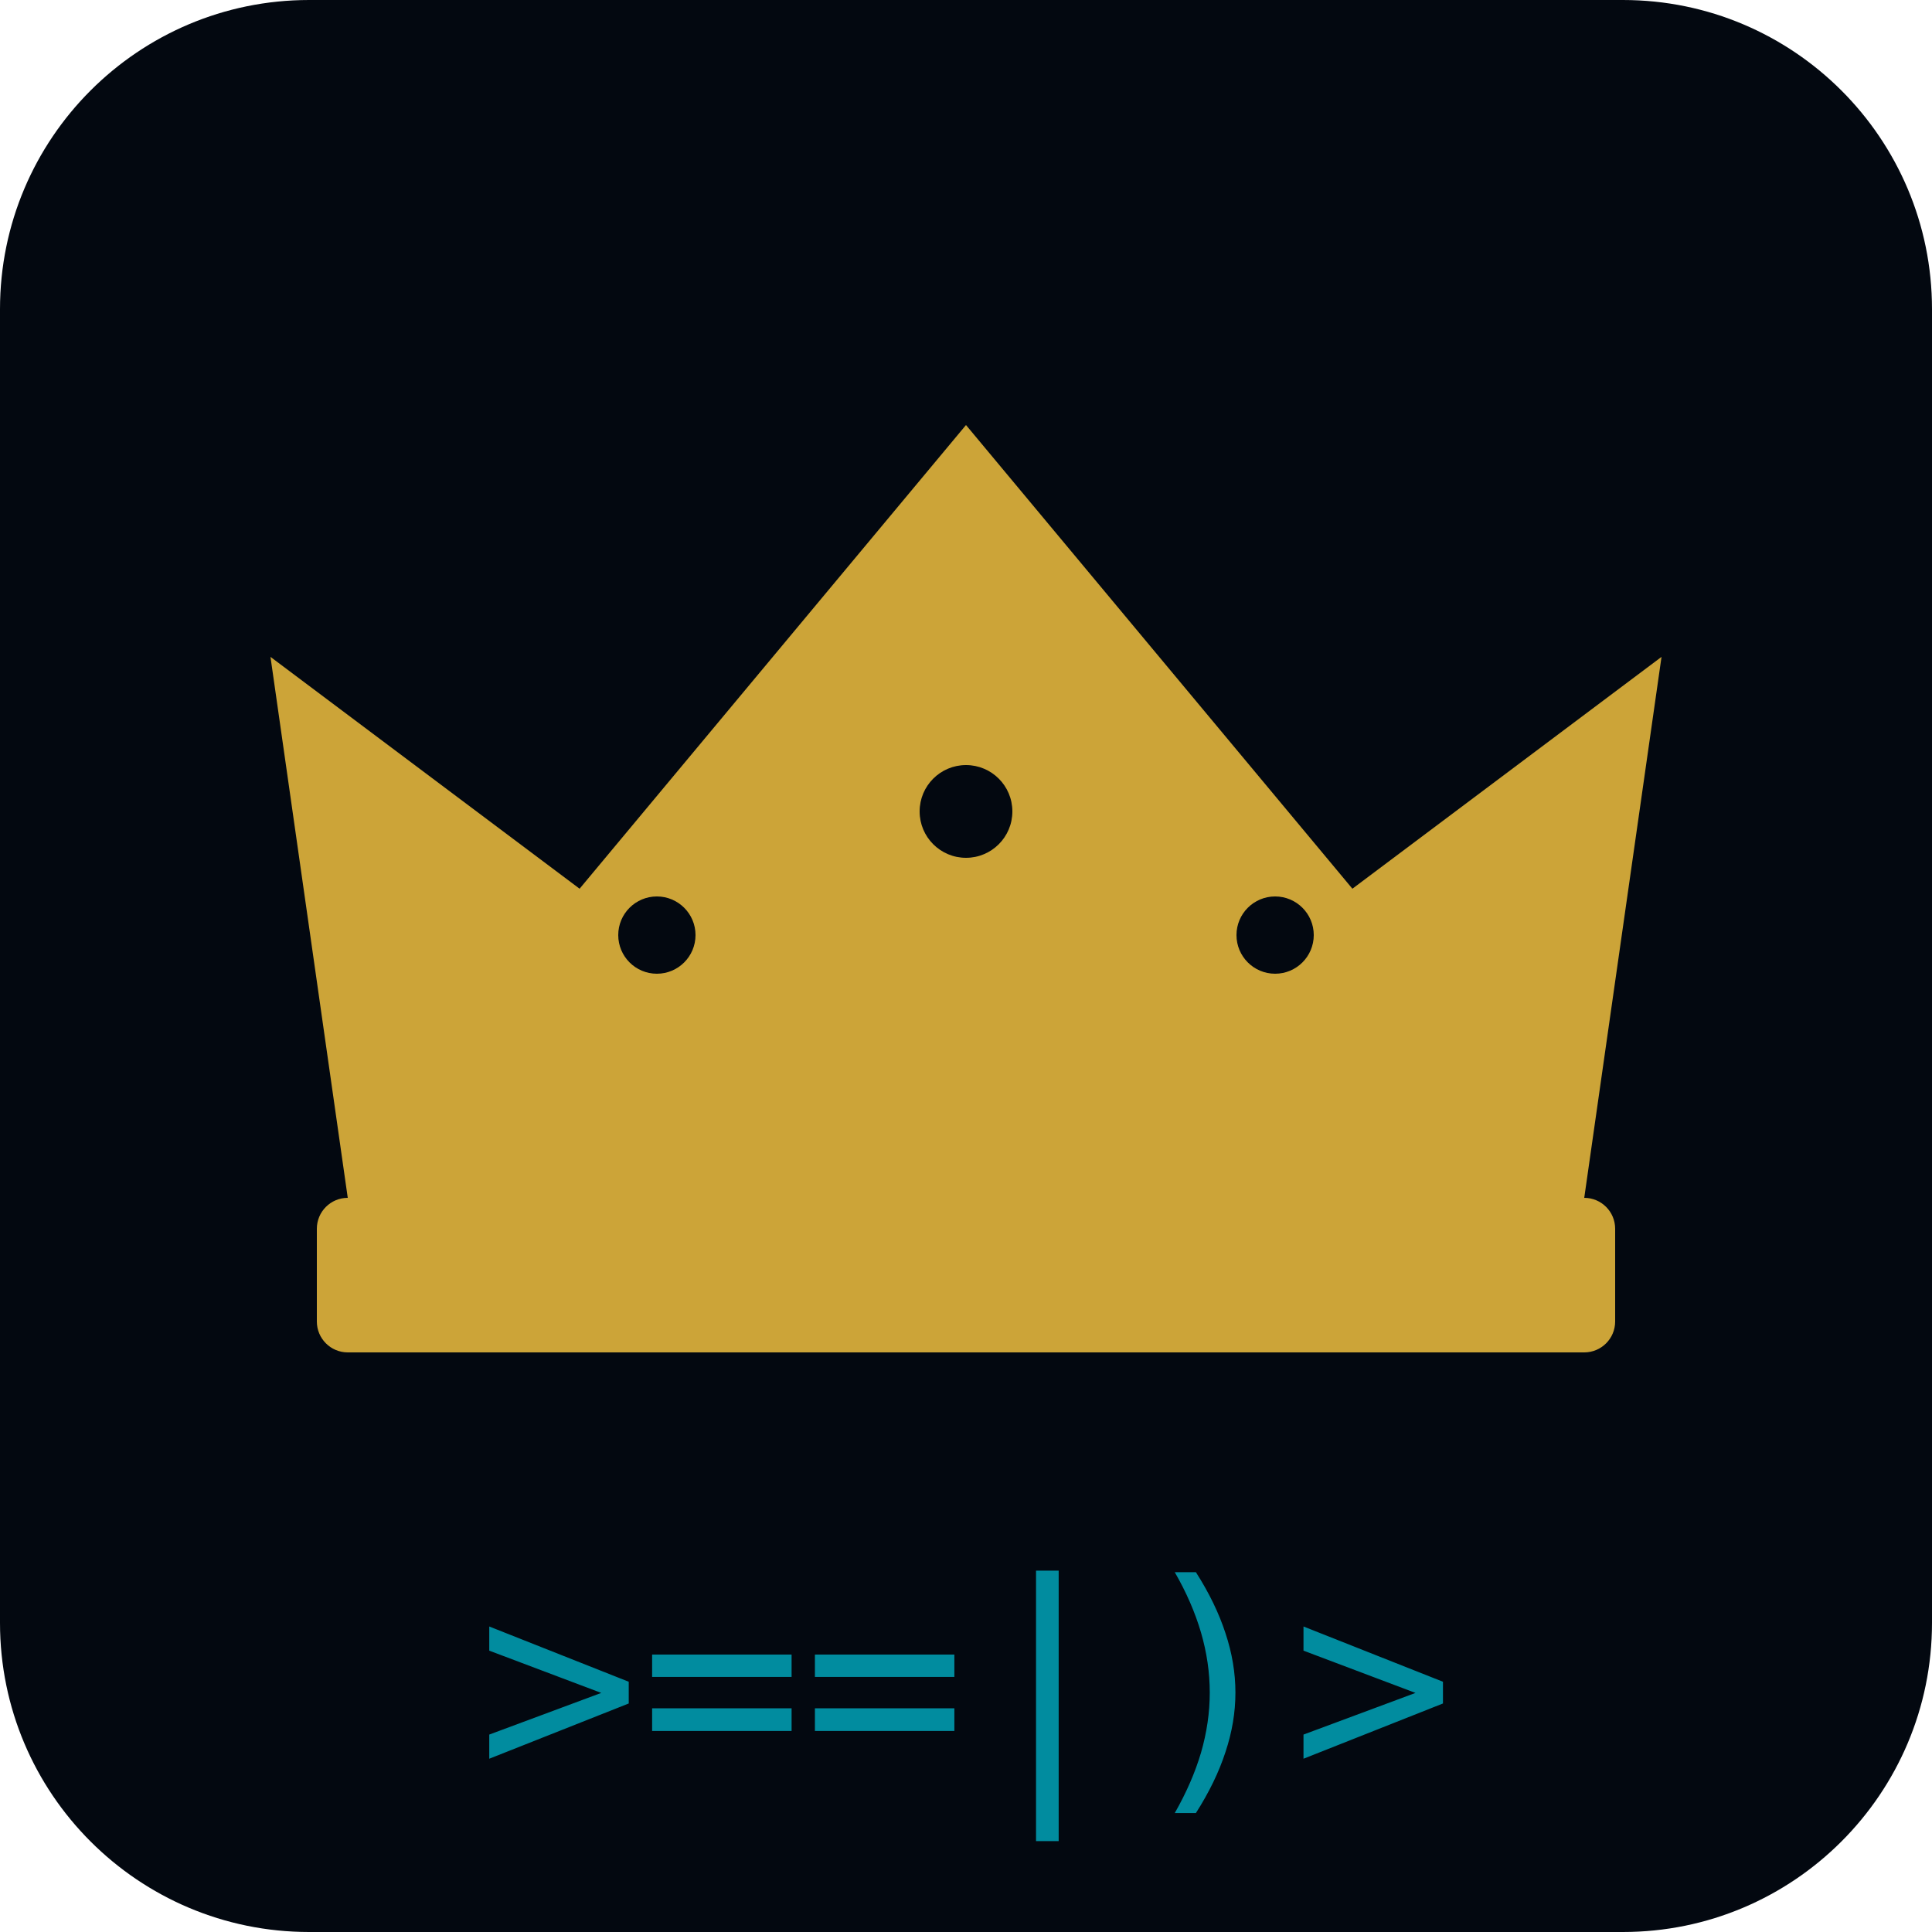
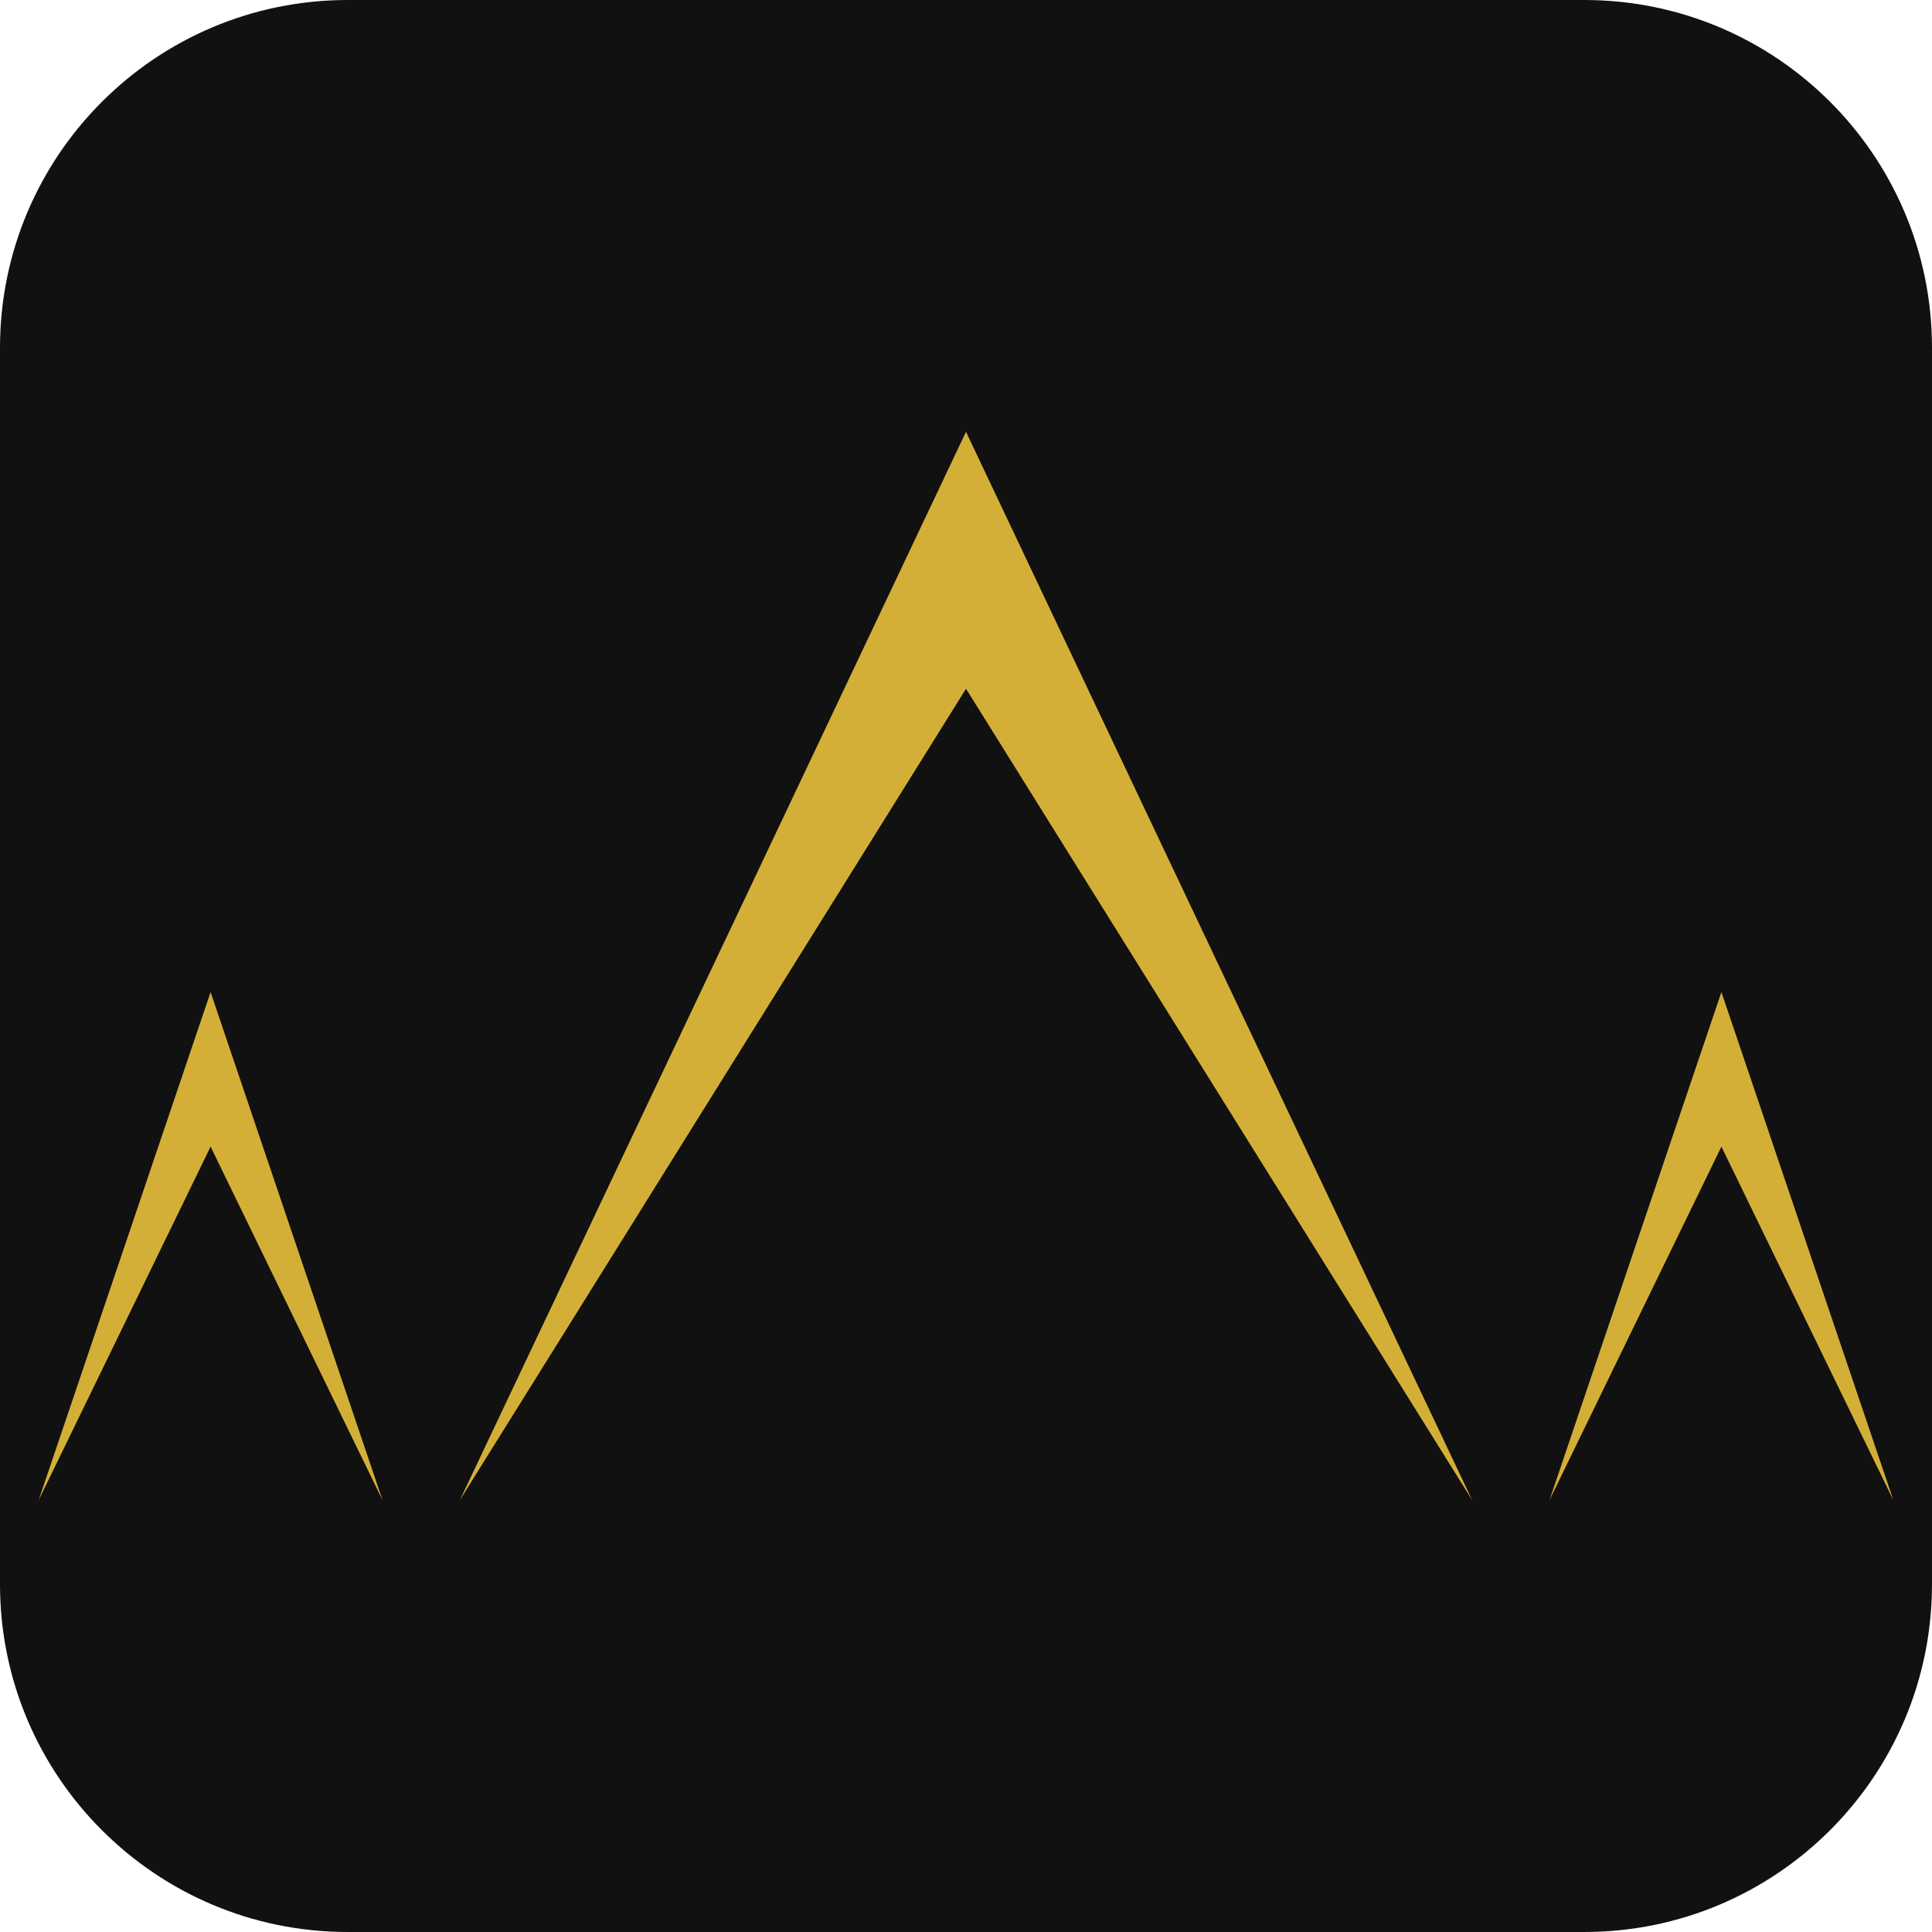
- <svg xmlns="http://www.w3.org/2000/svg" viewBox="0 0 100 100">
-   <rect width="100" height="100" rx="16" fill="#030810" />
-   <g transform="translate(10,18) scale(0.8)">
-     <path d="M10,55 L5,20 L25,35 L50,5 L75,35 L95,20 L90,55 Z" fill="#f0c040" opacity="0.85" />
-     <rect x="8" y="55" width="84" height="10" rx="2" fill="#f0c040" opacity="0.85" />
-     <circle cx="50" cy="30" r="3" fill="#030810" />
-     <circle cx="30" cy="38" r="2.5" fill="#030810" />
-     <circle cx="70" cy="38" r="2.5" fill="#030810" />
+ <svg xmlns="http://www.w3.org/2000/svg" viewBox="0 0 1000 1000" width="1000" height="1000">
+   <rect width="1000" height="1000" rx="180" fill="#111111" />
+   <g transform="translate(0.0,198.5) scale(1.0)">
+     <path d="M 109,315 L 20,578 L 109,395 L 198,578 Z" fill="#D4AF37" />
+     <path d="M 500,25 L 238,578 L 500,158 L 762,578 Z" fill="#D4AF37" />
+     <path d="M 891,315 L 802,578 L 891,395 L 980,578 Z" fill="#D4AF37" />
  </g>
-   <text x="50" y="92" text-anchor="middle" font-family="monospace" font-size="14" fill="#00e5ff" opacity="0.6">&gt;==|)&gt;</text>
</svg>
